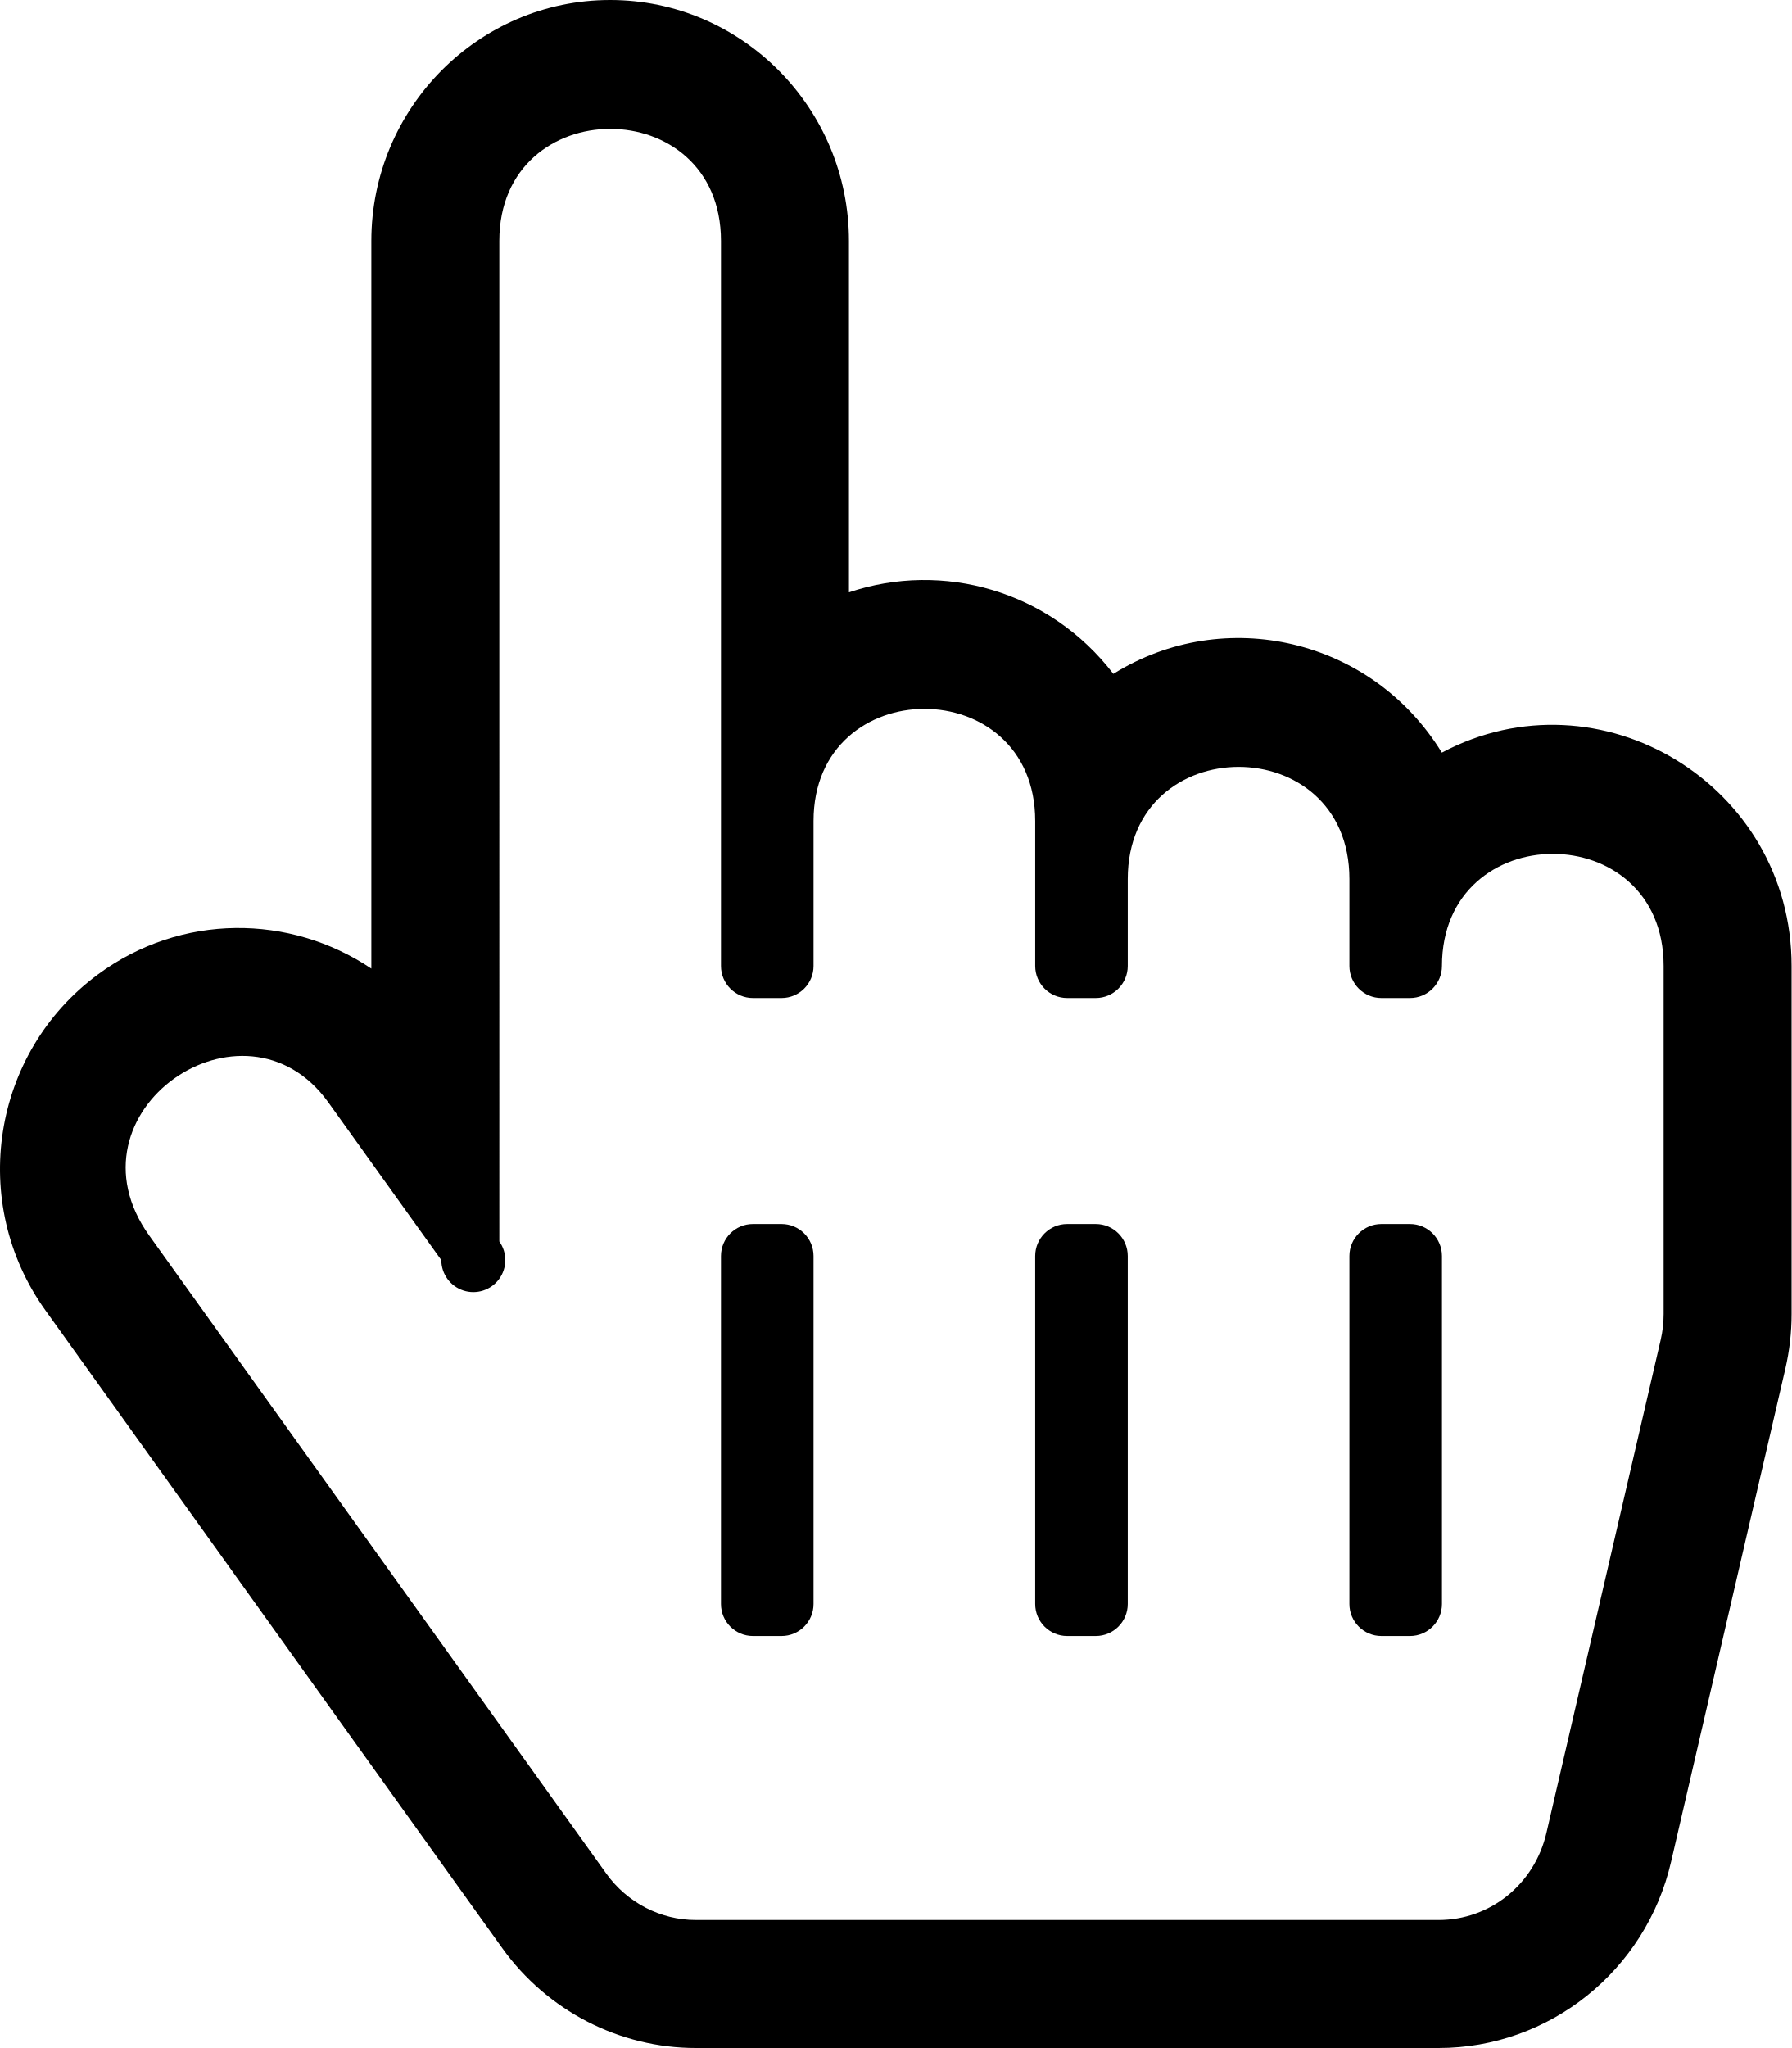
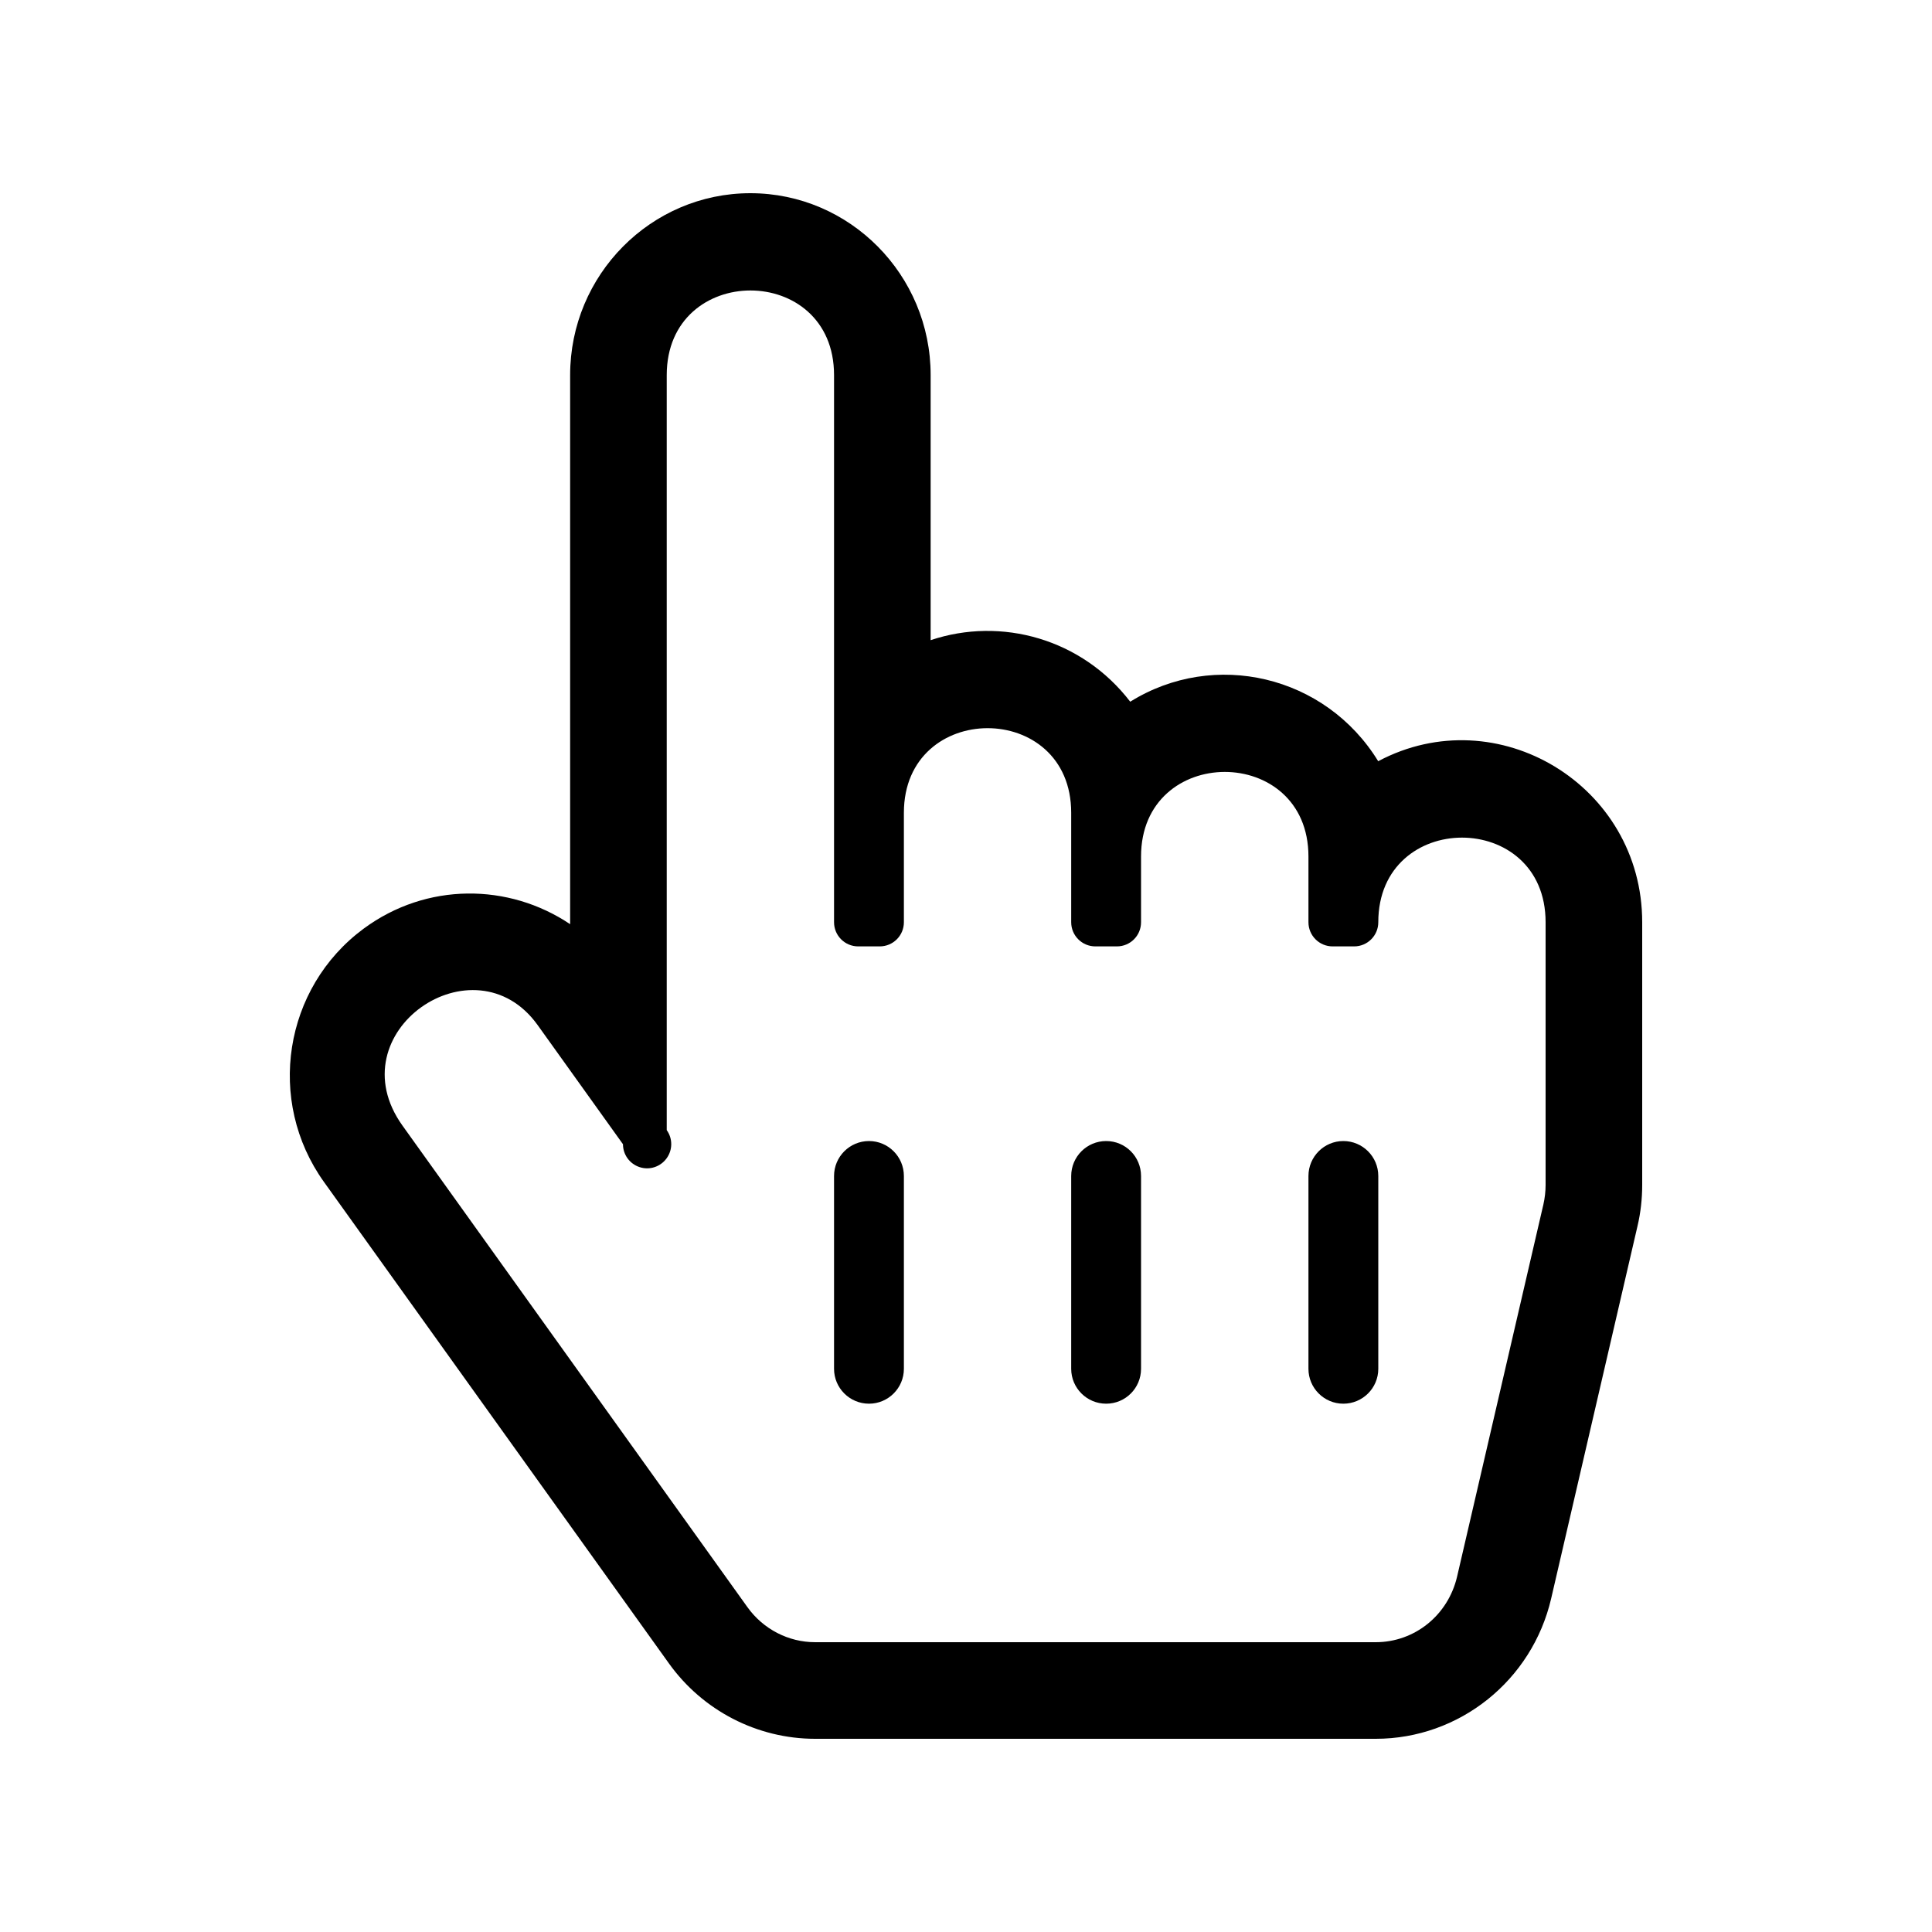
- <svg id="hand-pointer" viewBox="0 0 448 512">
-   <path d="M360.543 188.156c-17.46-28.491-54.291-37.063-82.138-19.693-15.965-20.831-42.672-28.278-66.119-20.385V60.25c0-33.222-26.788-60.25-59.714-60.25S92.857 27.028 92.857 60.25v181.902c-20.338-13.673-47.578-13.89-68.389 1.472-26.556 19.605-32.368 57.08-13.132 83.926l114.271 159.5C136.803 502.673 154.893 512 174 512h185.714c27.714 0 51.832-19.294 58.145-46.528l28.571-123.25a60.769 60.769 0 0 0 1.57-13.723v-87c0-45.365-48.011-74.312-87.457-53.343zM82.097 275.588l28.258 39.439a7.999 7.999 0 1 0 14.503-4.659V60.25c0-37.35 55.428-37.41 55.428 0V241.5a8 8 0 0 0 8 8h7.144a8 8 0 0 0 8-8v-36.25c0-37.35 55.429-37.41 55.429 0v36.25a8 8 0 0 0 8 8H274a8 8 0 0 0 8-8v-21.75c0-37.351 55.429-37.408 55.429 0v21.75a8 8 0 0 0 8 8h7.143a8 8 0 0 0 8-8c0-37.35 55.429-37.41 55.429 0v87c0 2.186-.25 4.371-.742 6.496l-28.573 123.251C383.717 471.055 372.626 480 359.715 480H174c-8.813 0-17.181-4.332-22.381-11.588l-114.283-159.5c-22.213-31.004 23.801-62.575 44.761-33.324zM180.285 401v-87a8 8 0 0 1 8-8h7.144a8 8 0 0 1 8 8v87a8 8 0 0 1-8 8h-7.144a8 8 0 0 1-8-8zm78.572 0v-87a8 8 0 0 1 8-8H274a8 8 0 0 1 8 8v87a8 8 0 0 1-8 8h-7.143a8 8 0 0 1-8-8zm78.572 0v-87a8 8 0 0 1 8-8h7.143a8 8 0 0 1 8 8v87a8 8 0 0 1-8 8h-7.143a8 8 0 0 1-8-8z" />
+ <svg id="hand-pointer" viewBox="0 0 20 20">
+   <path d="M14.267,7.88 C13.721,6.99 12.57,6.722 11.7,7.264 C11.201,6.614 10.367,6.381 9.634,6.627 L9.634,3.883 C9.634,2.845 8.797,2 7.768,2 C6.739,2 5.902,2.845 5.902,3.883 L5.902,9.567 C5.266,9.14 4.415,9.133 3.765,9.613 C2.935,10.226 2.753,11.397 3.354,12.236 L6.925,17.22 C7.275,17.709 7.84,18 8.438,18 L14.241,18 C15.107,18 15.861,17.397 16.058,16.546 L16.951,12.694 C16.984,12.554 17,12.41 17,12.266 L17,9.547 C17,8.129 15.5,7.225 14.267,7.88 Z M5.566,10.612 L6.449,11.845 C6.449,11.953 6.518,12.048 6.621,12.082 C6.724,12.116 6.836,12.079 6.9,11.992 C6.964,11.905 6.965,11.787 6.902,11.699 L6.902,3.883 C6.902,2.716 8.634,2.714 8.634,3.883 L8.634,9.547 C8.634,9.685 8.746,9.797 8.884,9.797 L9.107,9.797 C9.245,9.797 9.357,9.685 9.357,9.547 L9.357,8.414 C9.357,7.247 11.089,7.245 11.089,8.414 L11.089,9.547 C11.089,9.685 11.201,9.797 11.339,9.797 L11.562,9.797 C11.701,9.797 11.812,9.685 11.812,9.547 L11.812,8.867 C11.812,7.7 13.545,7.698 13.545,8.867 L13.545,9.547 C13.545,9.685 13.657,9.797 13.795,9.797 L14.018,9.797 C14.156,9.797 14.268,9.685 14.268,9.547 C14.268,8.38 16,8.378 16,9.547 L16,12.266 C16,12.334 15.992,12.402 15.977,12.469 L15.084,16.32 C14.991,16.72 14.645,17 14.241,17 L8.438,17 C8.162,17 7.901,16.865 7.738,16.638 L4.167,11.653 C3.473,10.685 4.911,9.698 5.566,10.612 Z M8.634,14.17 L8.634,12.174 C8.634,11.974 8.796,11.812 8.996,11.812 C9.195,11.812 9.357,11.974 9.357,12.174 L9.357,14.17 C9.357,14.369 9.195,14.531 8.996,14.531 C8.796,14.531 8.634,14.369 8.634,14.17 Z M11.451,11.812 C11.651,11.812 11.812,11.974 11.812,12.174 L11.812,14.17 C11.812,14.369 11.651,14.531 11.451,14.531 C11.251,14.531 11.089,14.369 11.089,14.17 L11.089,12.174 C11.089,11.974 11.251,11.812 11.451,11.812 Z M13.545,14.17 L13.545,12.174 C13.545,11.974 13.707,11.812 13.906,11.812 C14.106,11.812 14.268,11.974 14.268,12.174 L14.268,14.17 C14.268,14.369 14.106,14.531 13.906,14.531 C13.707,14.531 13.545,14.369 13.545,14.17 Z" />
</svg>
